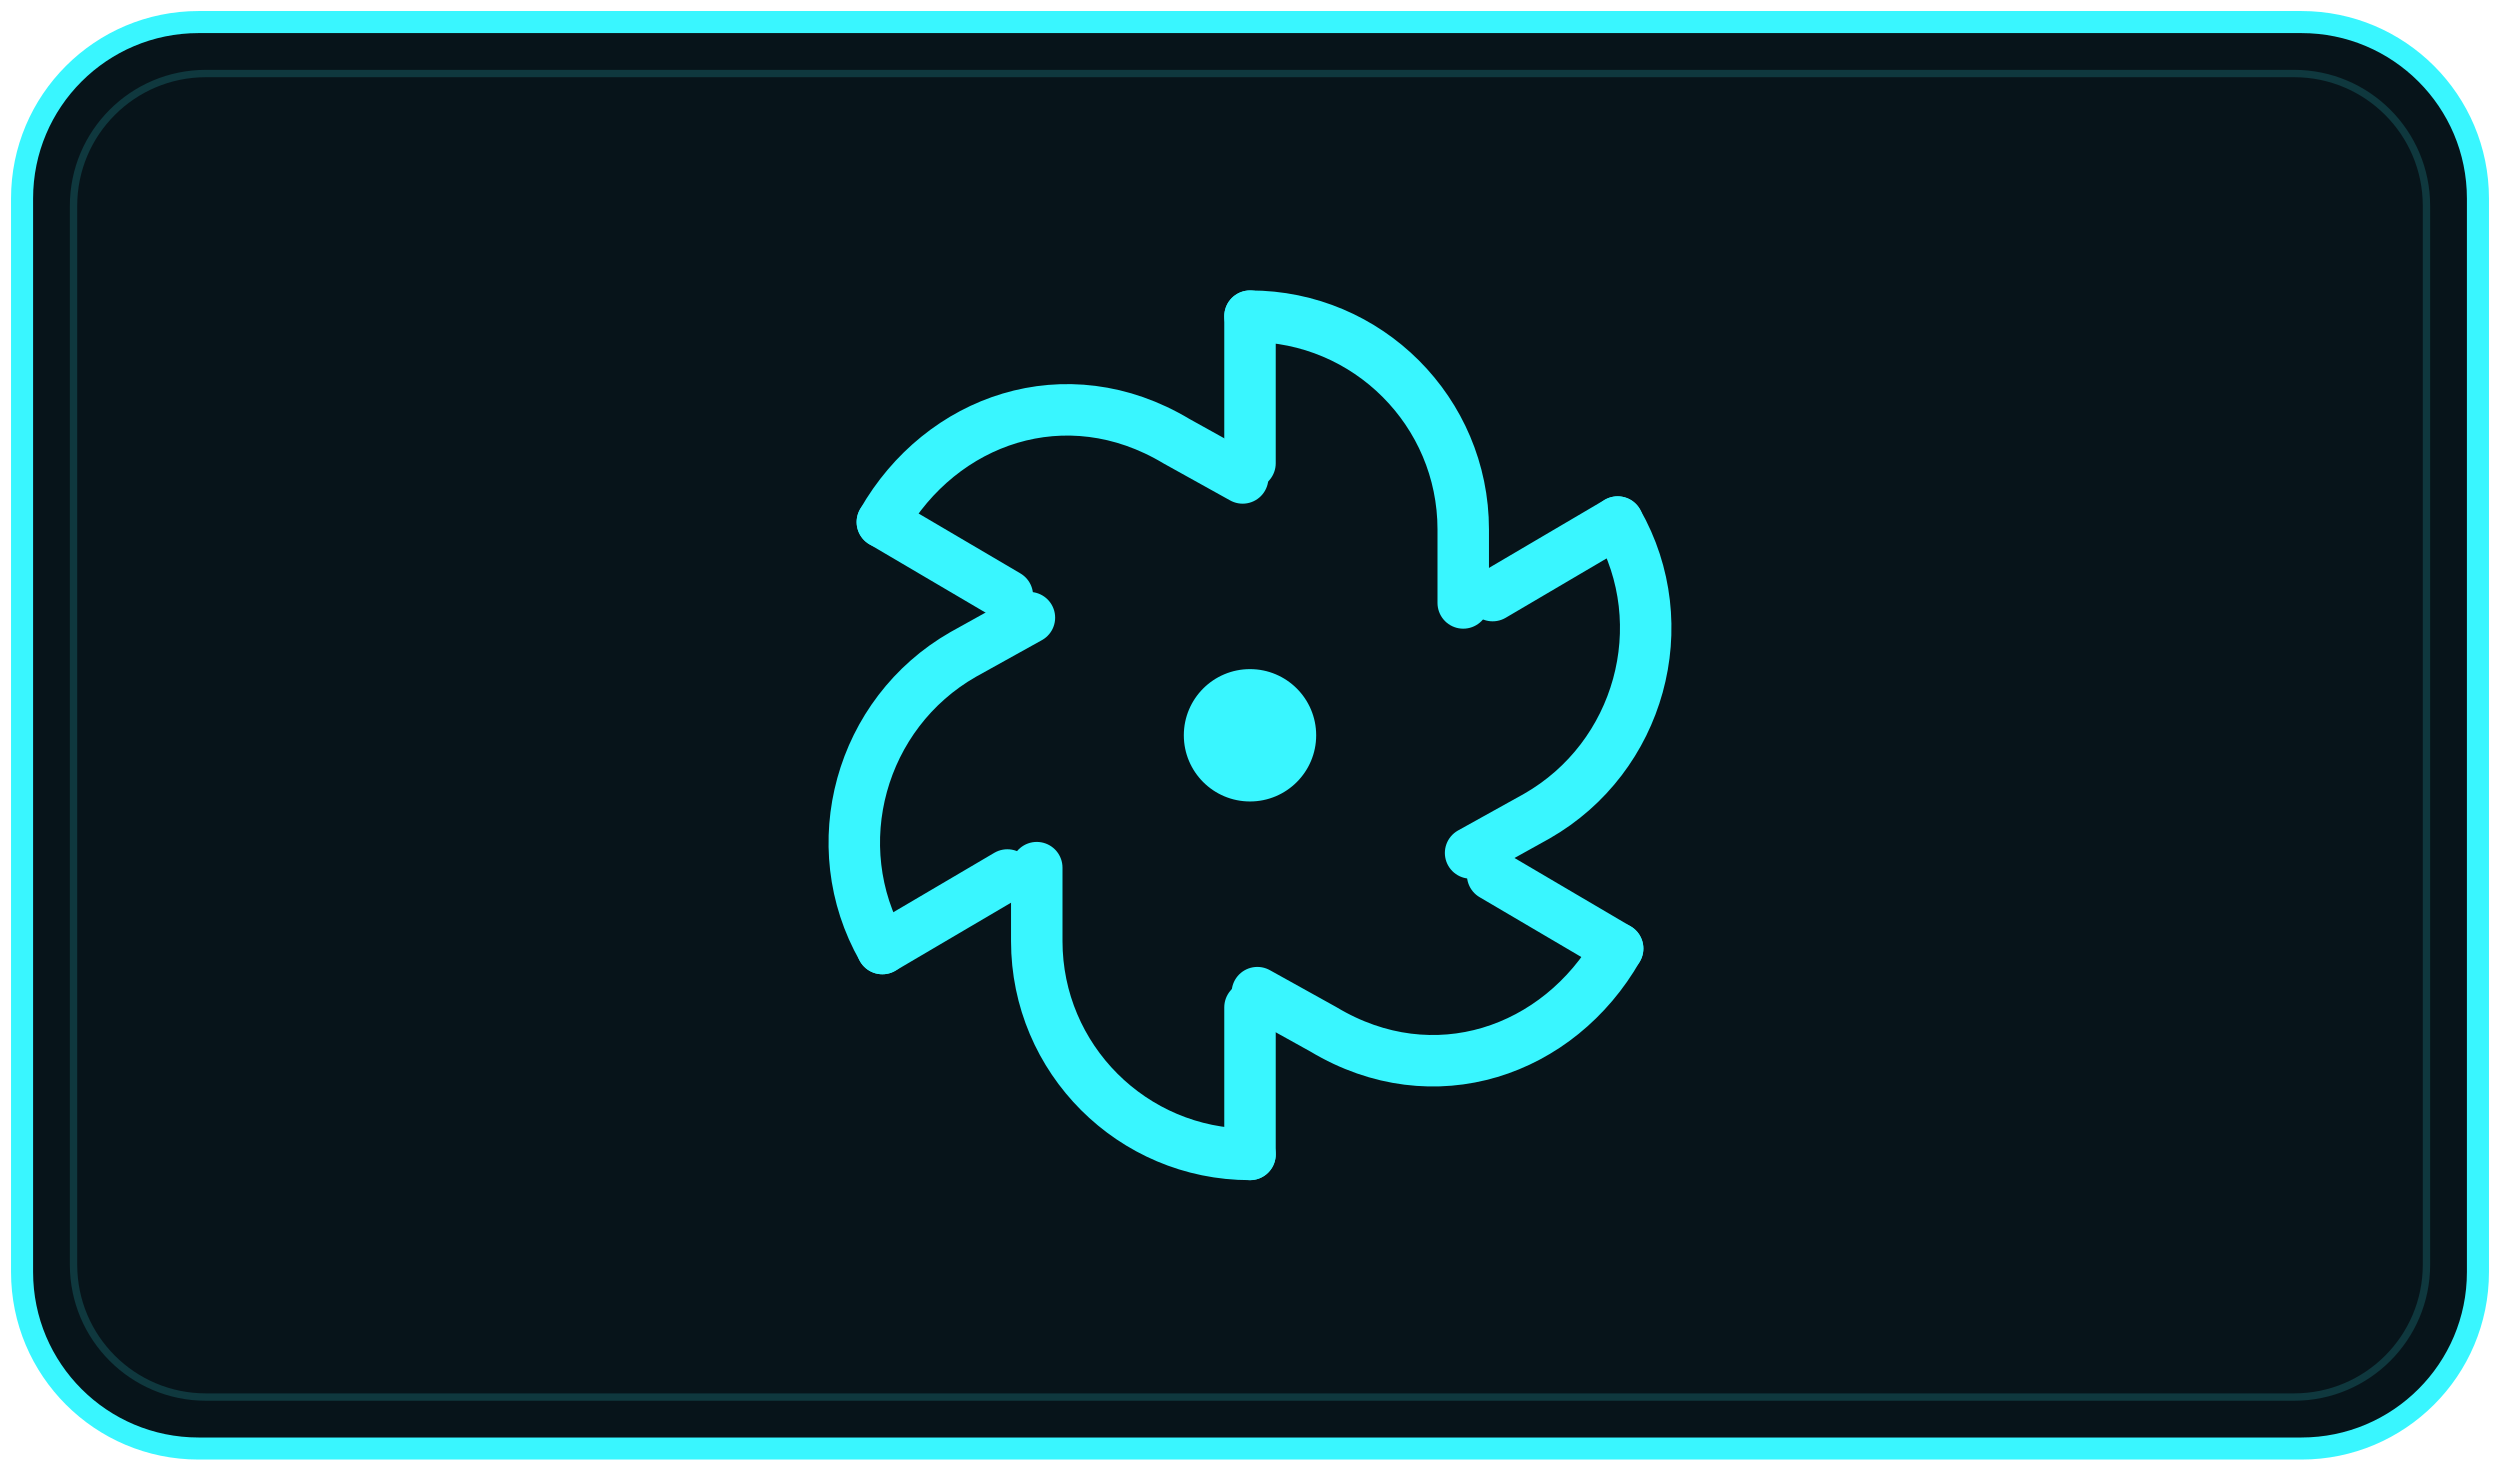
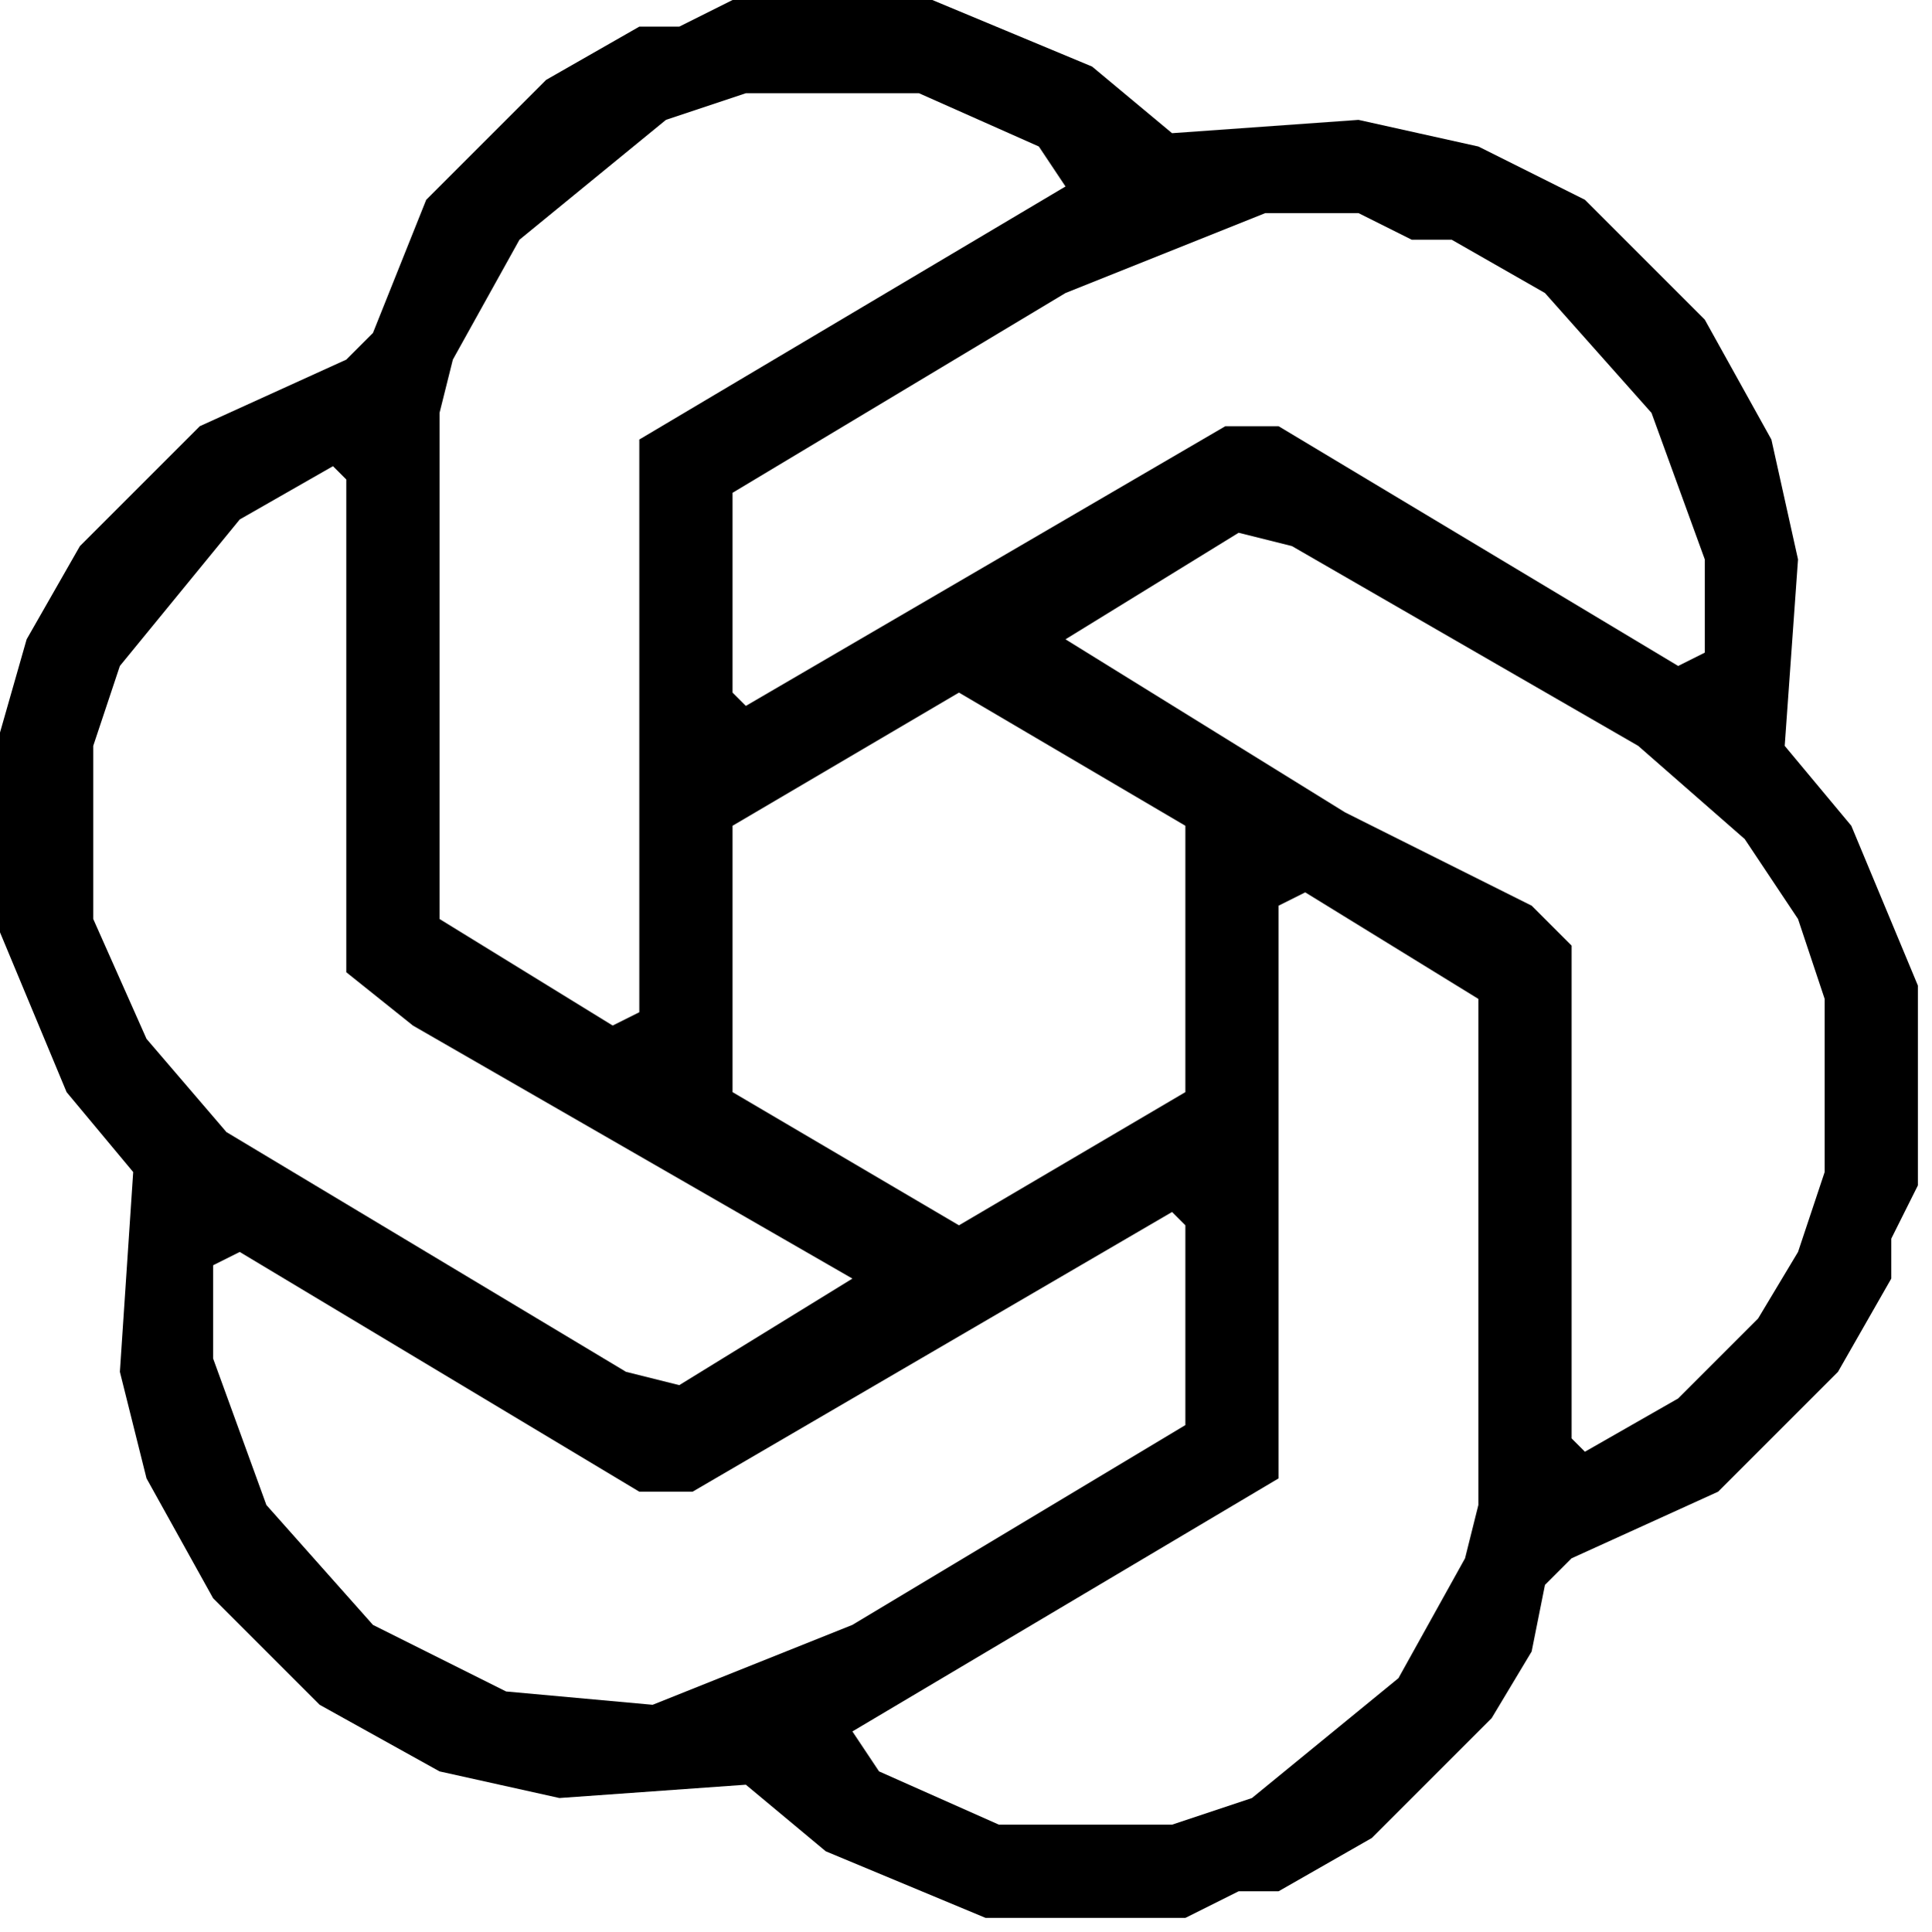
- <svg xmlns="http://www.w3.org/2000/svg" viewBox="0 0 340 200">
-   <rect x="3" y="3" width="334" height="194" rx="24" fill="#07141a" stroke="#39f6ff" stroke-width="3" />
-   <rect x="10" y="10" width="320" height="180" rx="18" fill="none" stroke="#39f6ff" stroke-opacity=".16" />
-   <g transform="translate(170 100)" fill="none" stroke="#39f6ff" stroke-width="7" stroke-linecap="round" stroke-linejoin="round">
-     <path d="M0-57c16 0 29 13 29 29v10" />
-     <path d="M50-29c8 14 3 32-11 40l-9 5" />
-     <path d="M50 29c-8 14-25 20-40 11l-9-5" />
-     <path d="M0 57c-16 0-29-13-29-29v-10" />
-     <path d="M-50 29c-8-14-3-32 11-40l9-5" />
-     <path d="M-50-29c8-14 25-20 40-11l9 5" />
-     <path d="M0-57v20M50-29l-17 10M50 29l-17-10M0 57V37M-50 29l17-10M-50-29l17 10" />
-   </g>
-   <circle cx="170" cy="100" r="9" fill="#39f6ff" />
+ <svg xmlns="http://www.w3.org/2000/svg" viewBox="0 0 145 145">
+   <path fill="#000" fill-rule="evenodd" d="M 55 0 51 2 48 2 41 6 32 15 28 25 26 27 15 32 6 41 2 48 0 55 0 70 5 82 10 88 9 103 11 111 16 120 24 128 33 133 42 135 56 134 62 139 74 144 89 144 93 142 96 142 103 138 112 129 115 124 116 119 118 117 129 112 138 103 142 96 142 93 144 89 144 74 139 62 134 56 135 42 133 33 128 24 119 15 111 11 102 9 88 10 82 5 70 0 Z M 98 67 111 75 111 113 110 117 105 126 94 135 88 137 75 137 66 133 64 130 96 111 96 68 Z M 78 11 80 14 48 33 48 76 46 77 33 69 33 31 34 27 39 18 50 9 56 7 69 7 Z M 93 40 97 41 123 56 131 63 135 69 137 75 137 88 135 94 132 99 126 105 119 109 118 108 118 71 115 68 101 61 80 48 Z M 25 35 26 36 26 73 31 77 64 96 51 104 47 103 17 85 11 78 7 69 7 56 9 50 18 39 Z M 128 42 128 49 126 50 96 32 92 32 56 53 55 52 55 37 80 22 95 16 102 16 106 18 109 18 116 22 124 31 Z M 89 92 89 107 64 122 49 128 38 127 28 122 20 113 16 102 16 95 18 94 48 112 52 112 88 91 Z M 72 52 89 62 89 82 72 92 55 82 55 62 Z" />
</svg>
